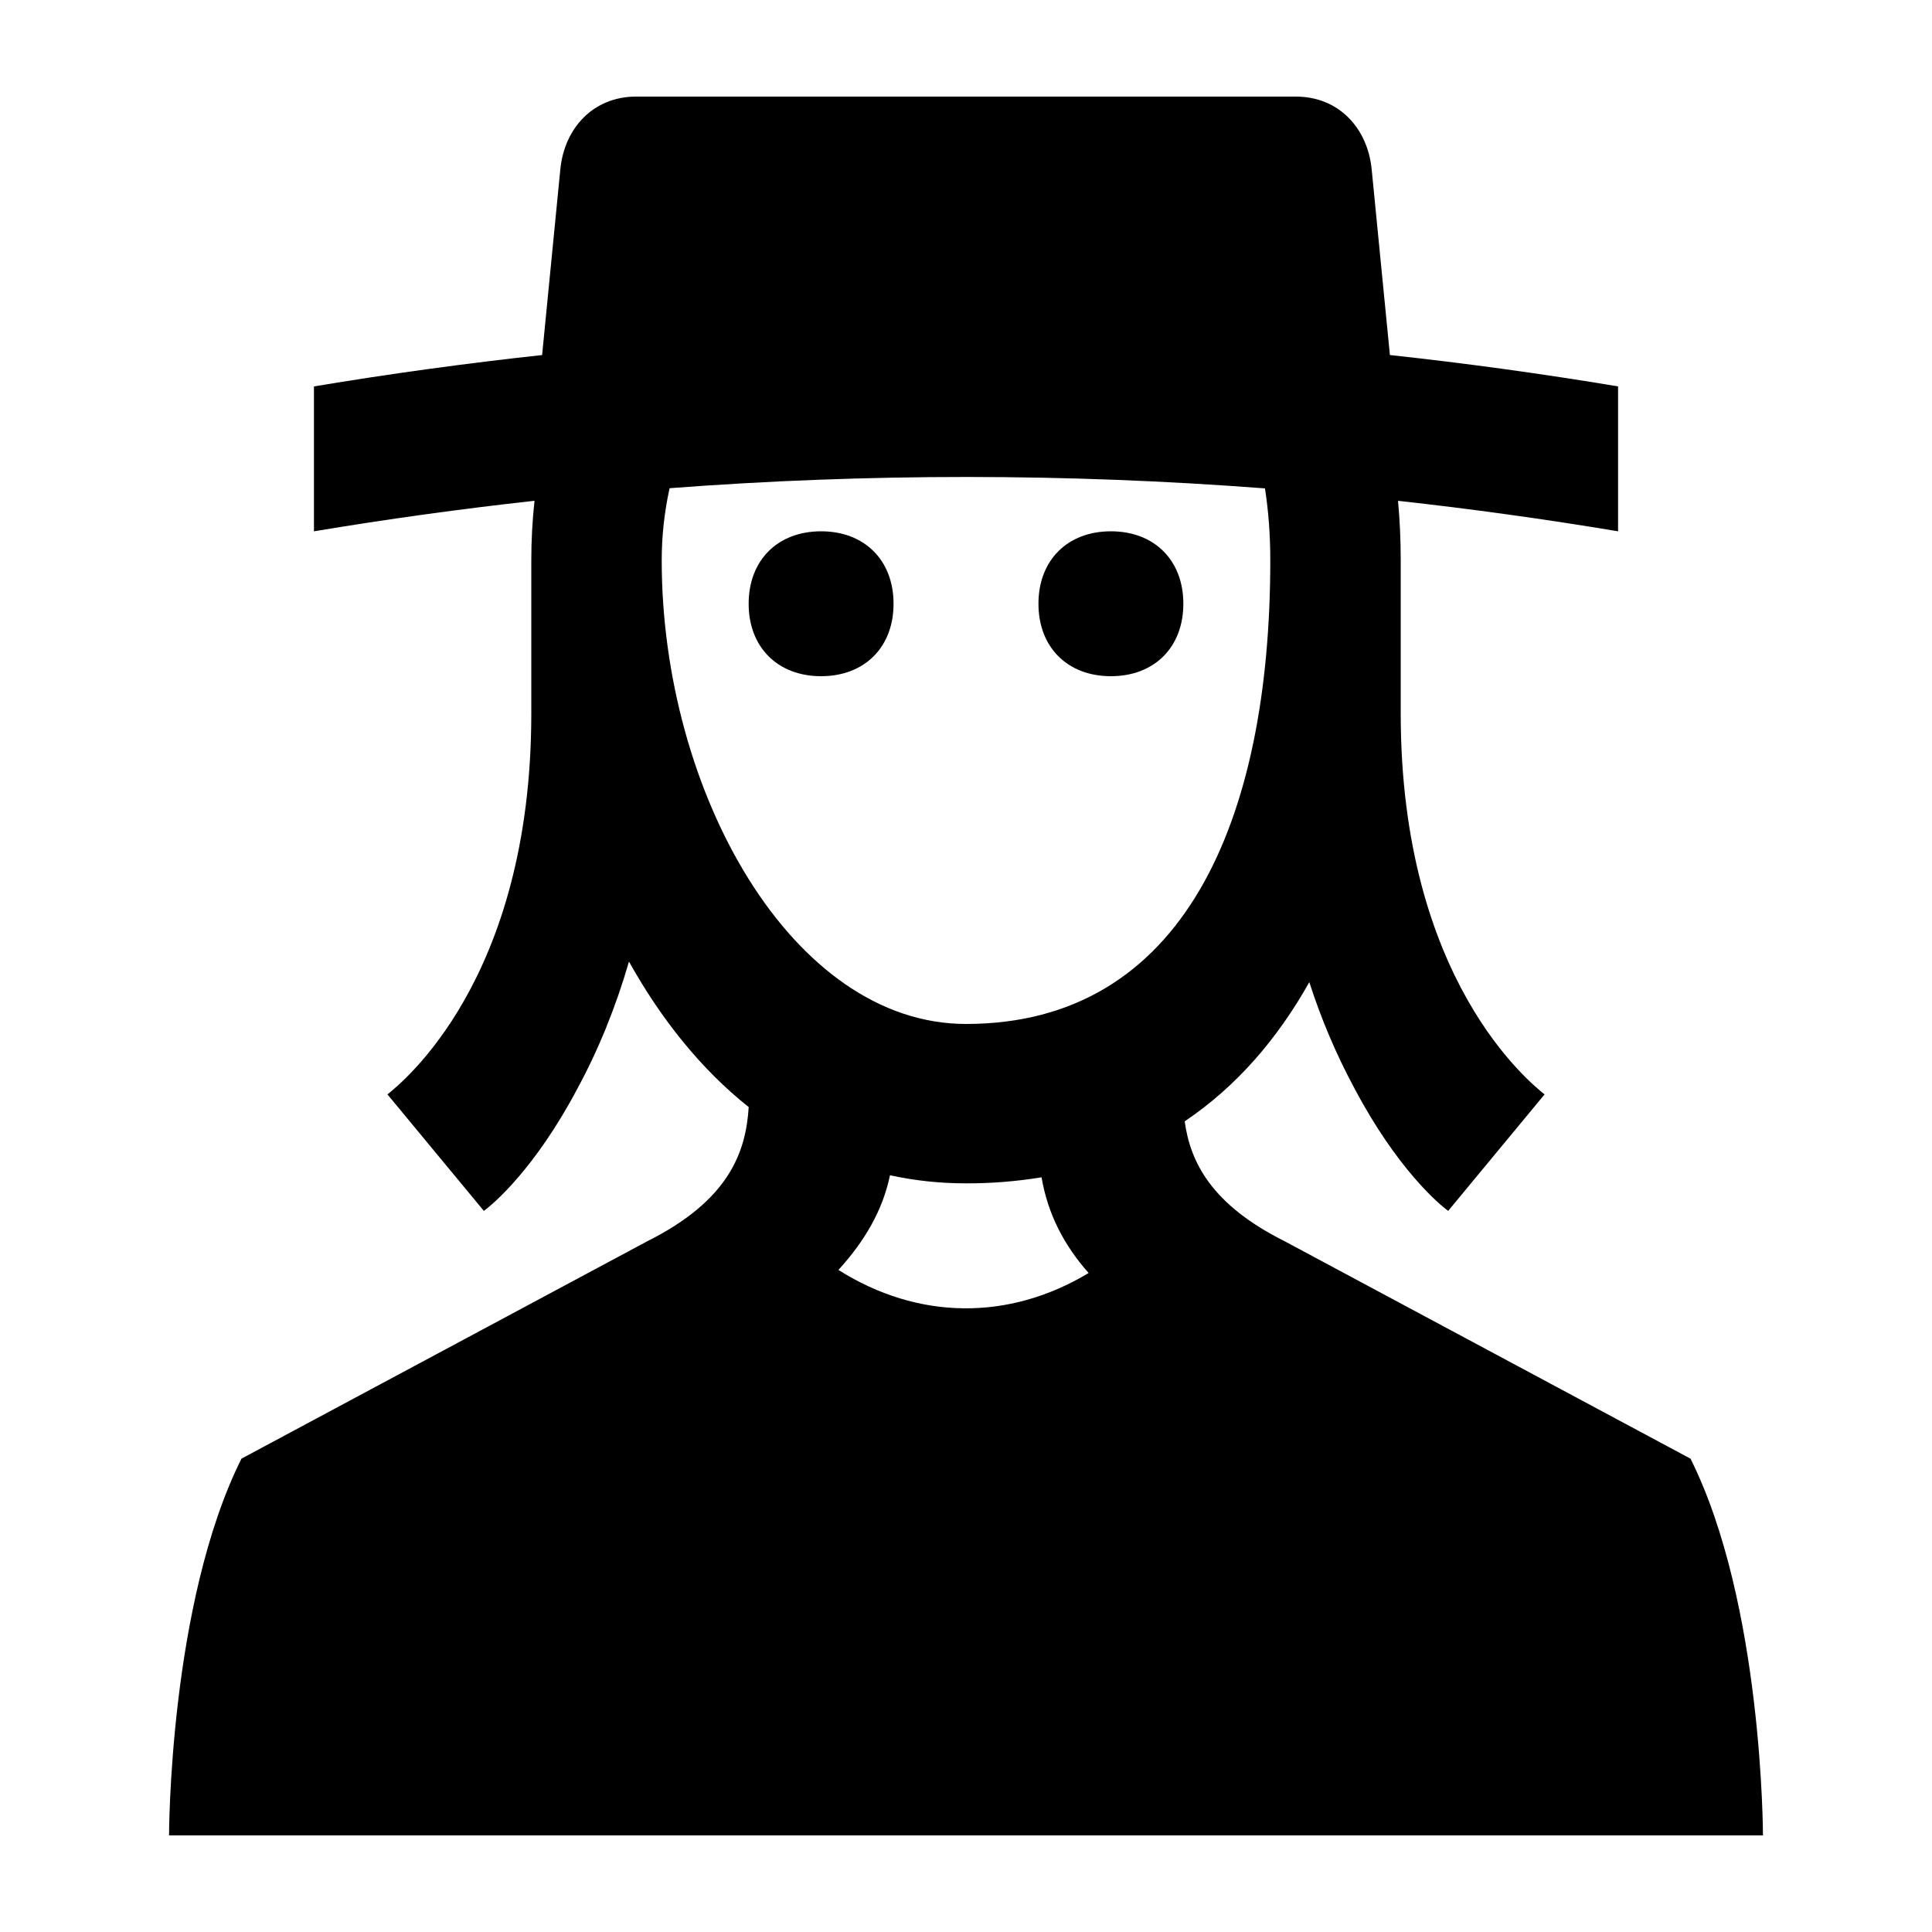
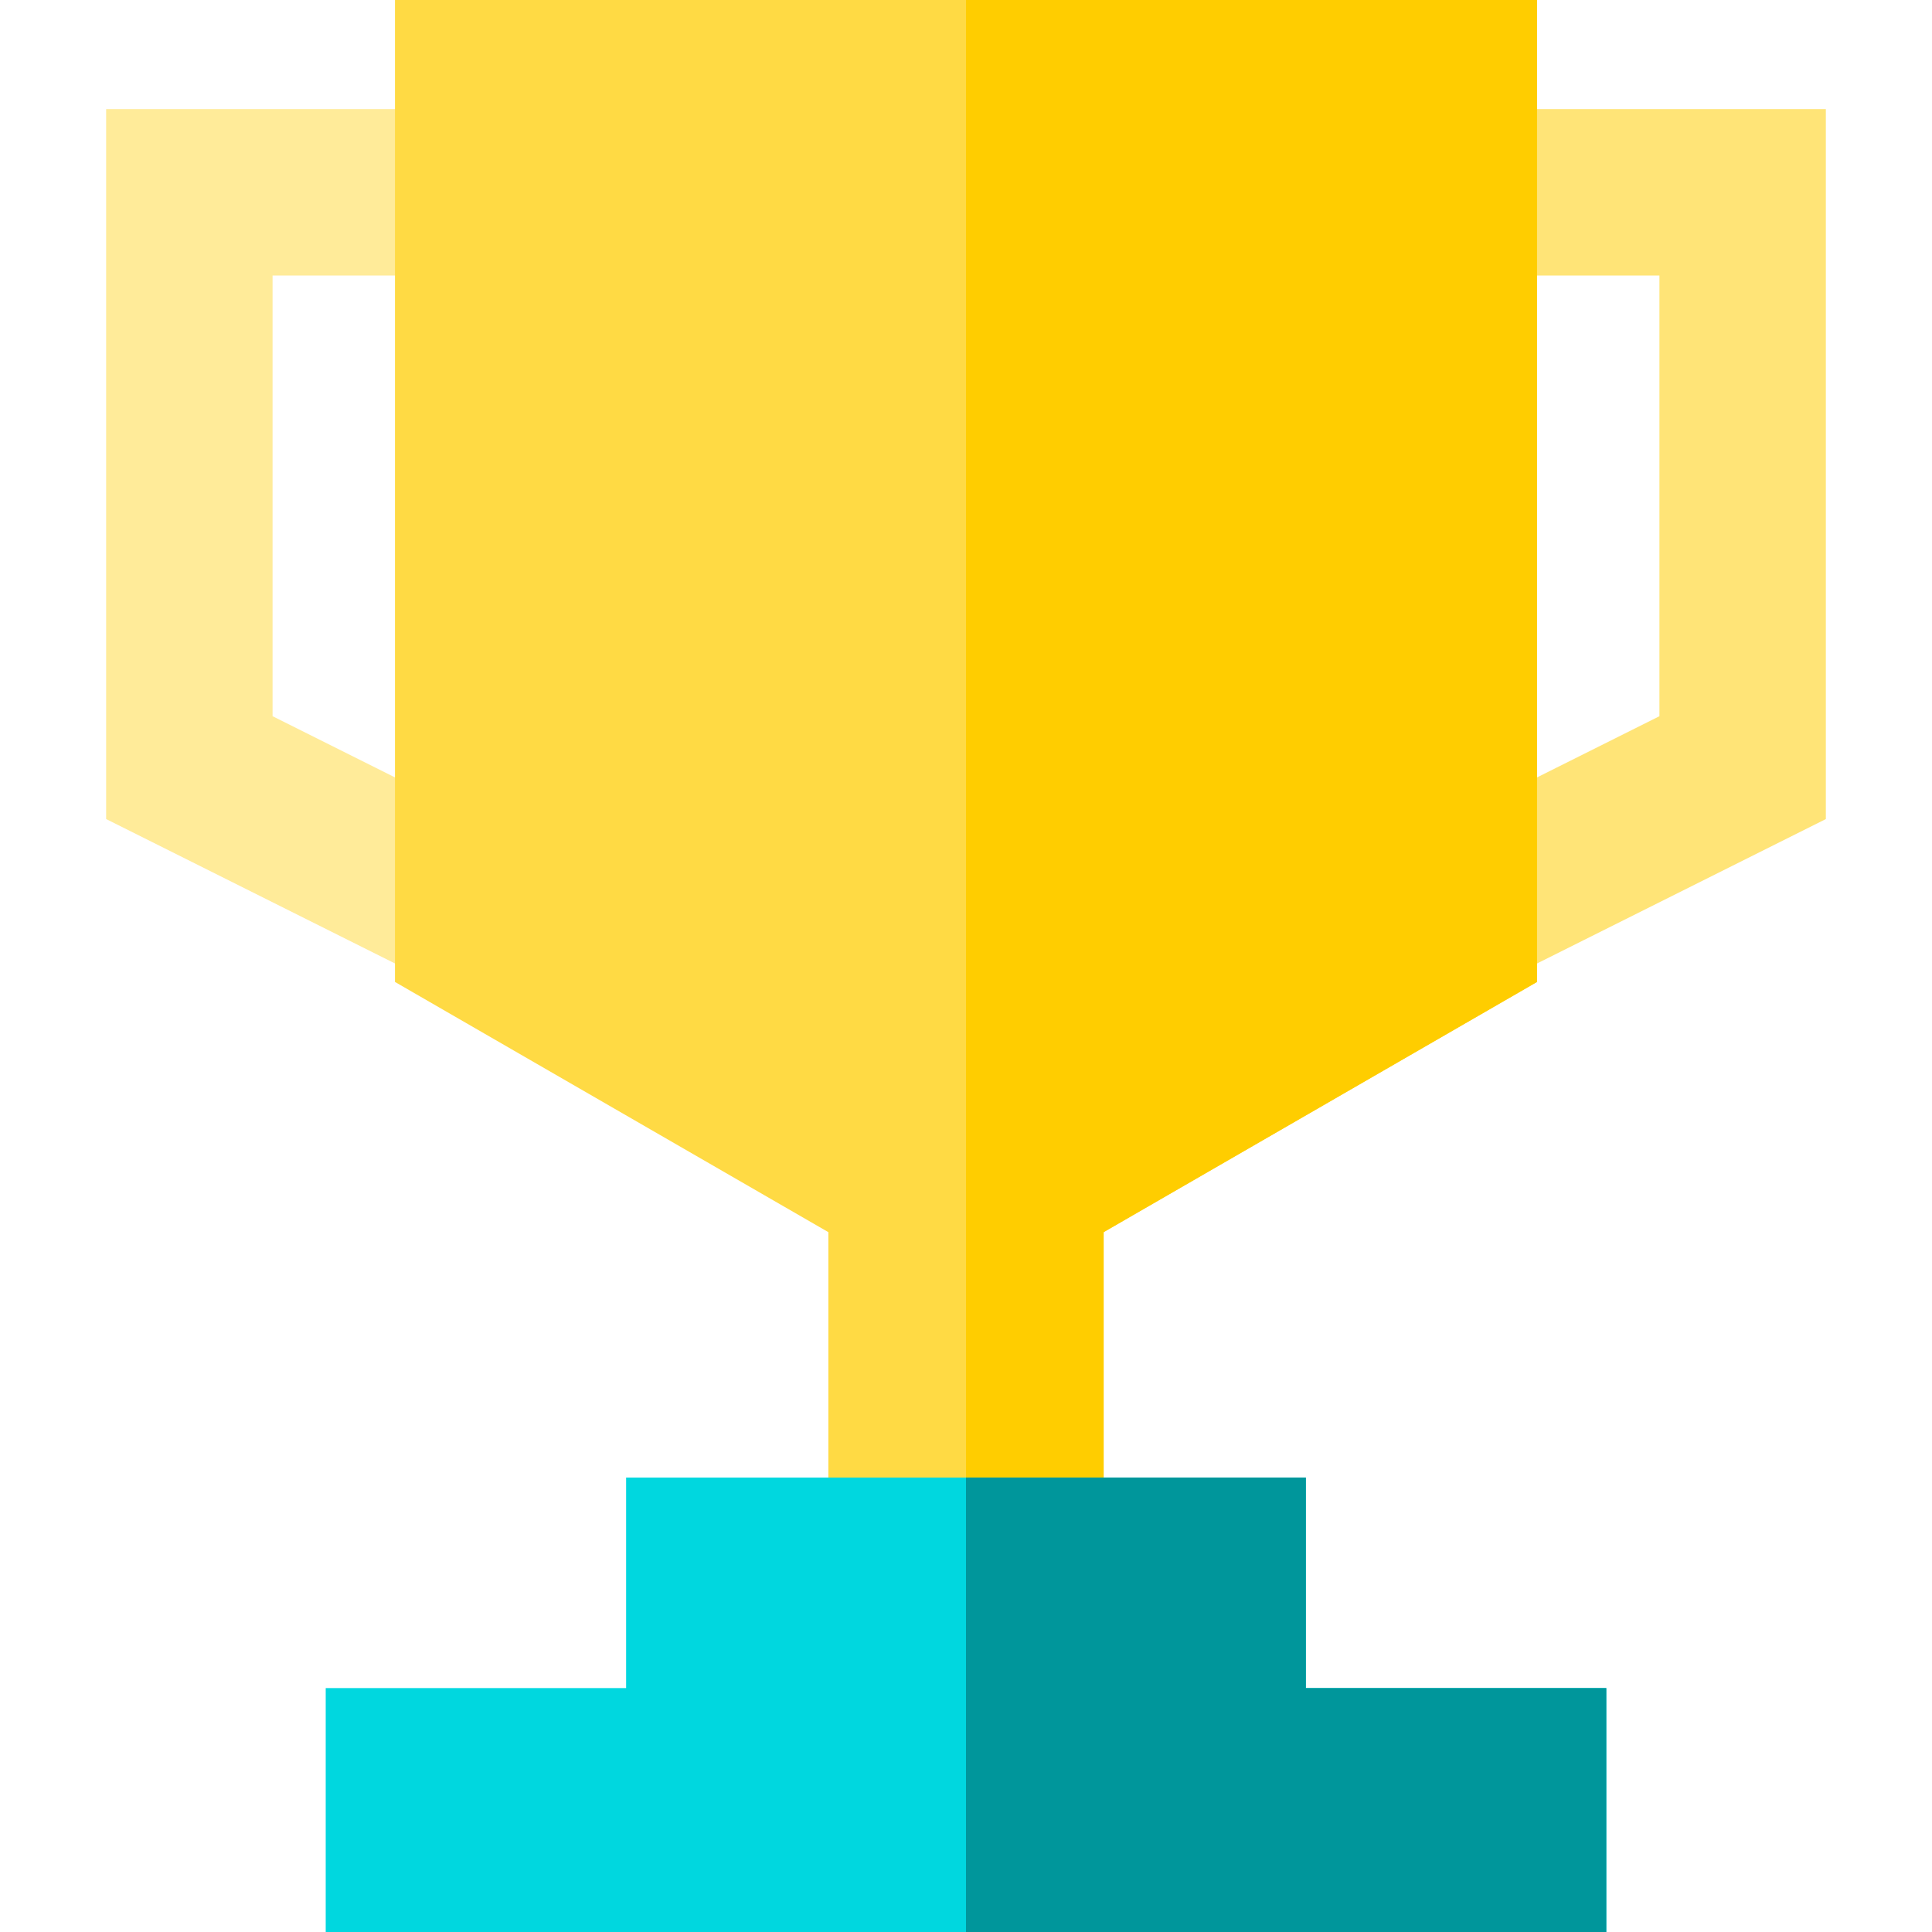
- <svg xmlns="http://www.w3.org/2000/svg" viewBox="0 0 100 100">
-   <path d="M43.397 65.732c1.367-1.499 2.295-3.098 2.669-4.902 1.249.275 2.56.42 3.935.42a23.64 23.64 0 0 0 3.909-.313c.33 1.92 1.166 3.516 2.437 4.954-4.14 2.489-8.836 2.436-12.95-.159zm36.548-9.085l.055-.066-.055.066zM20 56.581v.112-.112zM57.5 35c2.25 0 3.75-1.5 3.75-3.75s-1.5-3.75-3.75-3.75-3.75 1.5-3.75 3.75S55.25 35 57.5 35zm-11.25-3.75c0-2.25-1.5-3.75-3.75-3.75s-3.75 1.5-3.75 3.75S40.25 35 42.5 35s3.75-1.5 3.75-3.75zm-12-2.25c0-1.253.139-2.507.408-3.731a202.815 202.815 0 0 1 30.816.01c.183 1.168.276 2.41.276 3.721 0 13.5-4.5 24-15.75 24-9 0-15.75-12-15.75-24zM87.5 75.5l-21-11.25c-3.793-1.896-4.888-4.092-5.181-6.209 2.681-1.802 4.806-4.277 6.451-7.205a32.624 32.624 0 0 0 2.349 5.52c2.194 4.144 4.369 5.981 4.838 6.319l4.989-6.028c-.707-.581-7.445-5.893-7.445-19.716V29c0-1.051-.047-2.078-.139-3.078 3.796.419 7.593.945 11.389 1.578V20a208.85 208.85 0 0 0-11.81-1.624L71 8.788C70.794 6.613 69.275 5 67.081 5H32.919C30.725 5 29.206 6.613 29 8.788l-.94 9.589a208.85 208.85 0 0 0-11.81 1.624v7.5a208.77 208.77 0 0 1 11.416-1.581A28.522 28.522 0 0 0 27.5 29v7.931c0 13.822-6.738 19.135-7.445 19.716l4.989 6.028c.469-.337 2.644-2.175 4.837-6.319 1.093-2.014 1.987-4.214 2.675-6.584 1.658 2.973 3.724 5.566 6.197 7.531-.147 2.337-1.019 4.829-5.254 6.946l-21 11.25C8.75 83 8.75 95 8.75 95h82.5s0-12-3.75-19.5z" />
+ <svg xmlns="http://www.w3.org/2000/svg" version="1.1" id="Capa_1" x="0px" y="0px" viewBox="0 0 348.27 348.27" style="enable-background:new 0 0 348.27 348.27;" xml:space="preserve">
+   <g id="XMLID_309_">
+     <g id="XMLID_311_">
+       <g id="XMLID_312_">
+         <polygon id="XMLID_333_" style="fill:none;stroke:#FFE477;stroke-width:30;stroke-miterlimit:10;" points="314.135,138.375      251.913,169.486 251.913,34.671 314.135,34.671    " />
+       </g>
+       <polygon id="XMLID_36_" style="fill:none;stroke:#FFEB99;stroke-width:30;stroke-miterlimit:10;" points="34.135,138.375     96.357,169.486 96.357,34.671 34.135,34.671   " />
+     </g>
+     <polygon id="XMLID_334_" style="fill:#FFDA44;" points="277.071,0 71.2,0 71.2,177.008 149.323,222.113 149.323,325.042    198.947,325.042 198.947,222.113 277.071,177.008  " />
+     <polygon id="XMLID_337_" style="fill:#FFCD00;" points="174.135,0 174.135,325.042 198.947,325.042 198.947,222.113    277.071,177.008 277.071,0  " />
+     <polygon id="XMLID_338_" style="fill:#00D7DF;" points="235.403,304.301 235.403,266.347 112.867,266.347 112.867,304.301    58.715,304.301 58.715,348.27 289.556,348.27 289.556,304.301  " />
+     <polygon id="XMLID_340_" style="fill:#00969B;" points="235.403,304.301 235.403,266.347 174.135,266.347 174.135,348.27    289.556,348.27 289.556,304.301  " />
+   </g>
+   <g>
+ </g>
+   <g>
+ </g>
+   <g>
+ </g>
+   <g>
+ </g>
+   <g>
+ </g>
+   <g>
+ </g>
+   <g>
+ </g>
+   <g>
+ </g>
+   <g>
+ </g>
+   <g>
+ </g>
+   <g>
+ </g>
+   <g>
+ </g>
+   <g>
+ </g>
+   <g>
+ </g>
+   <g>
+ </g>
</svg>
